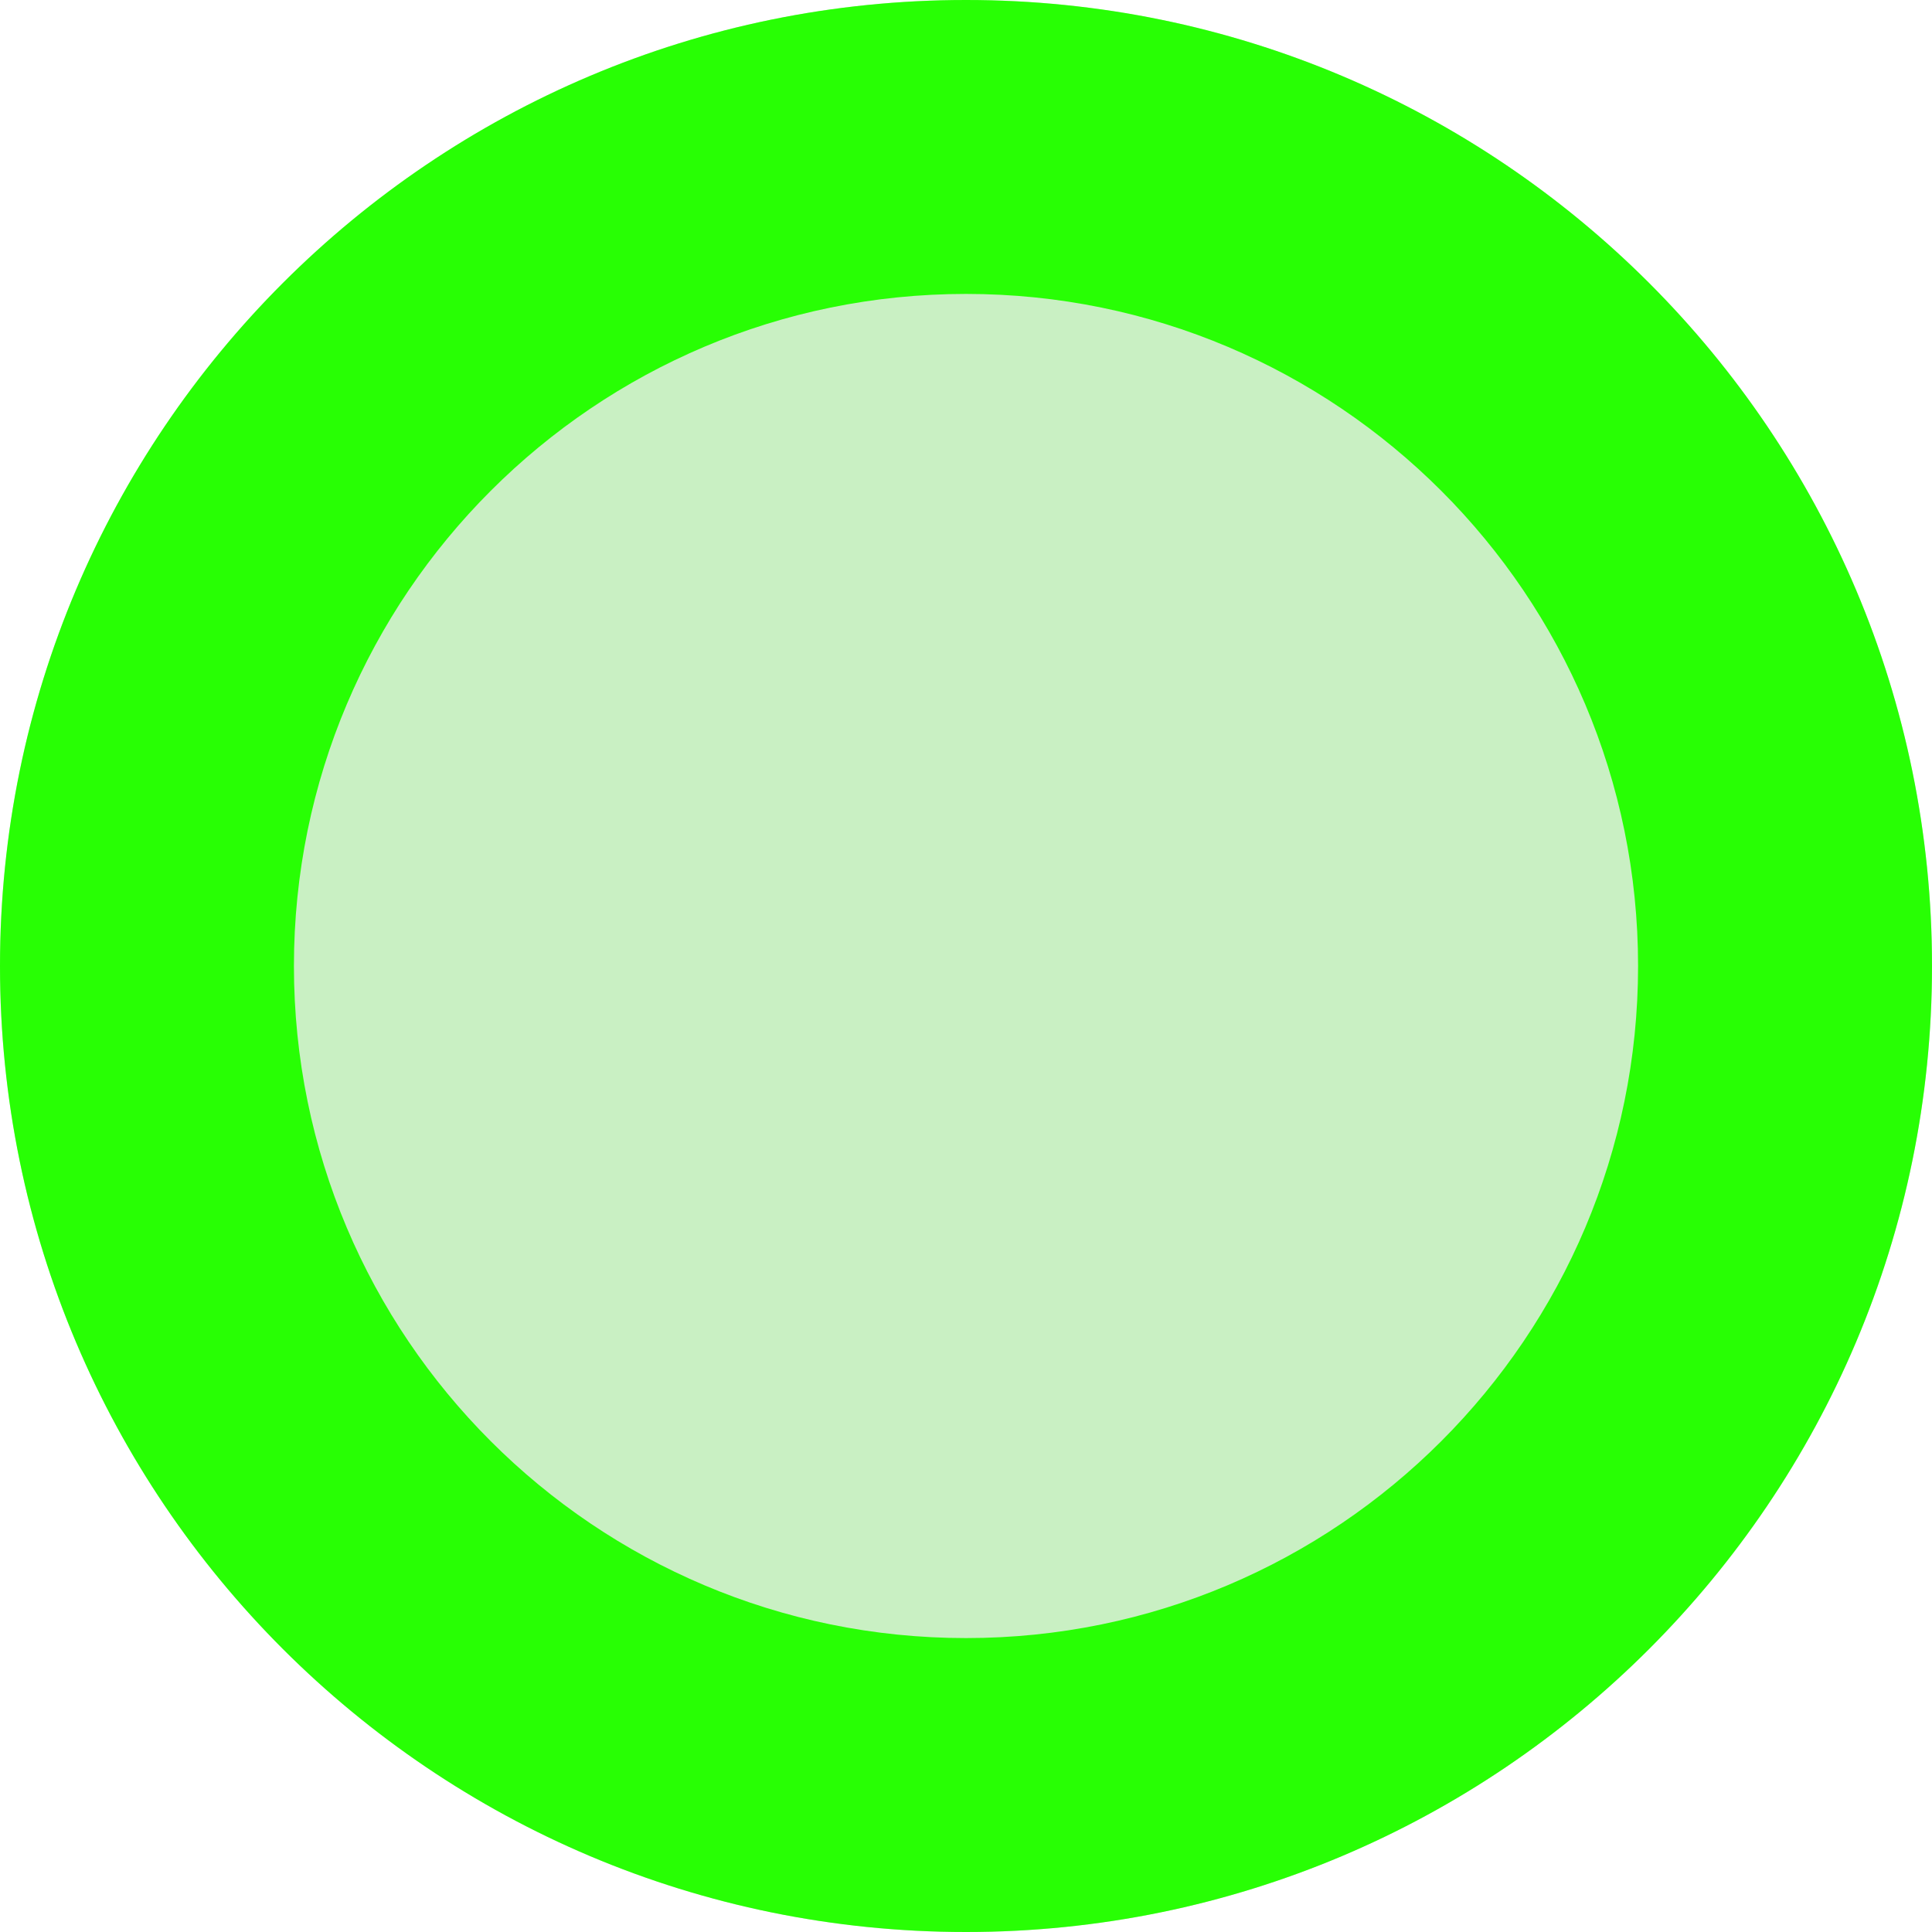
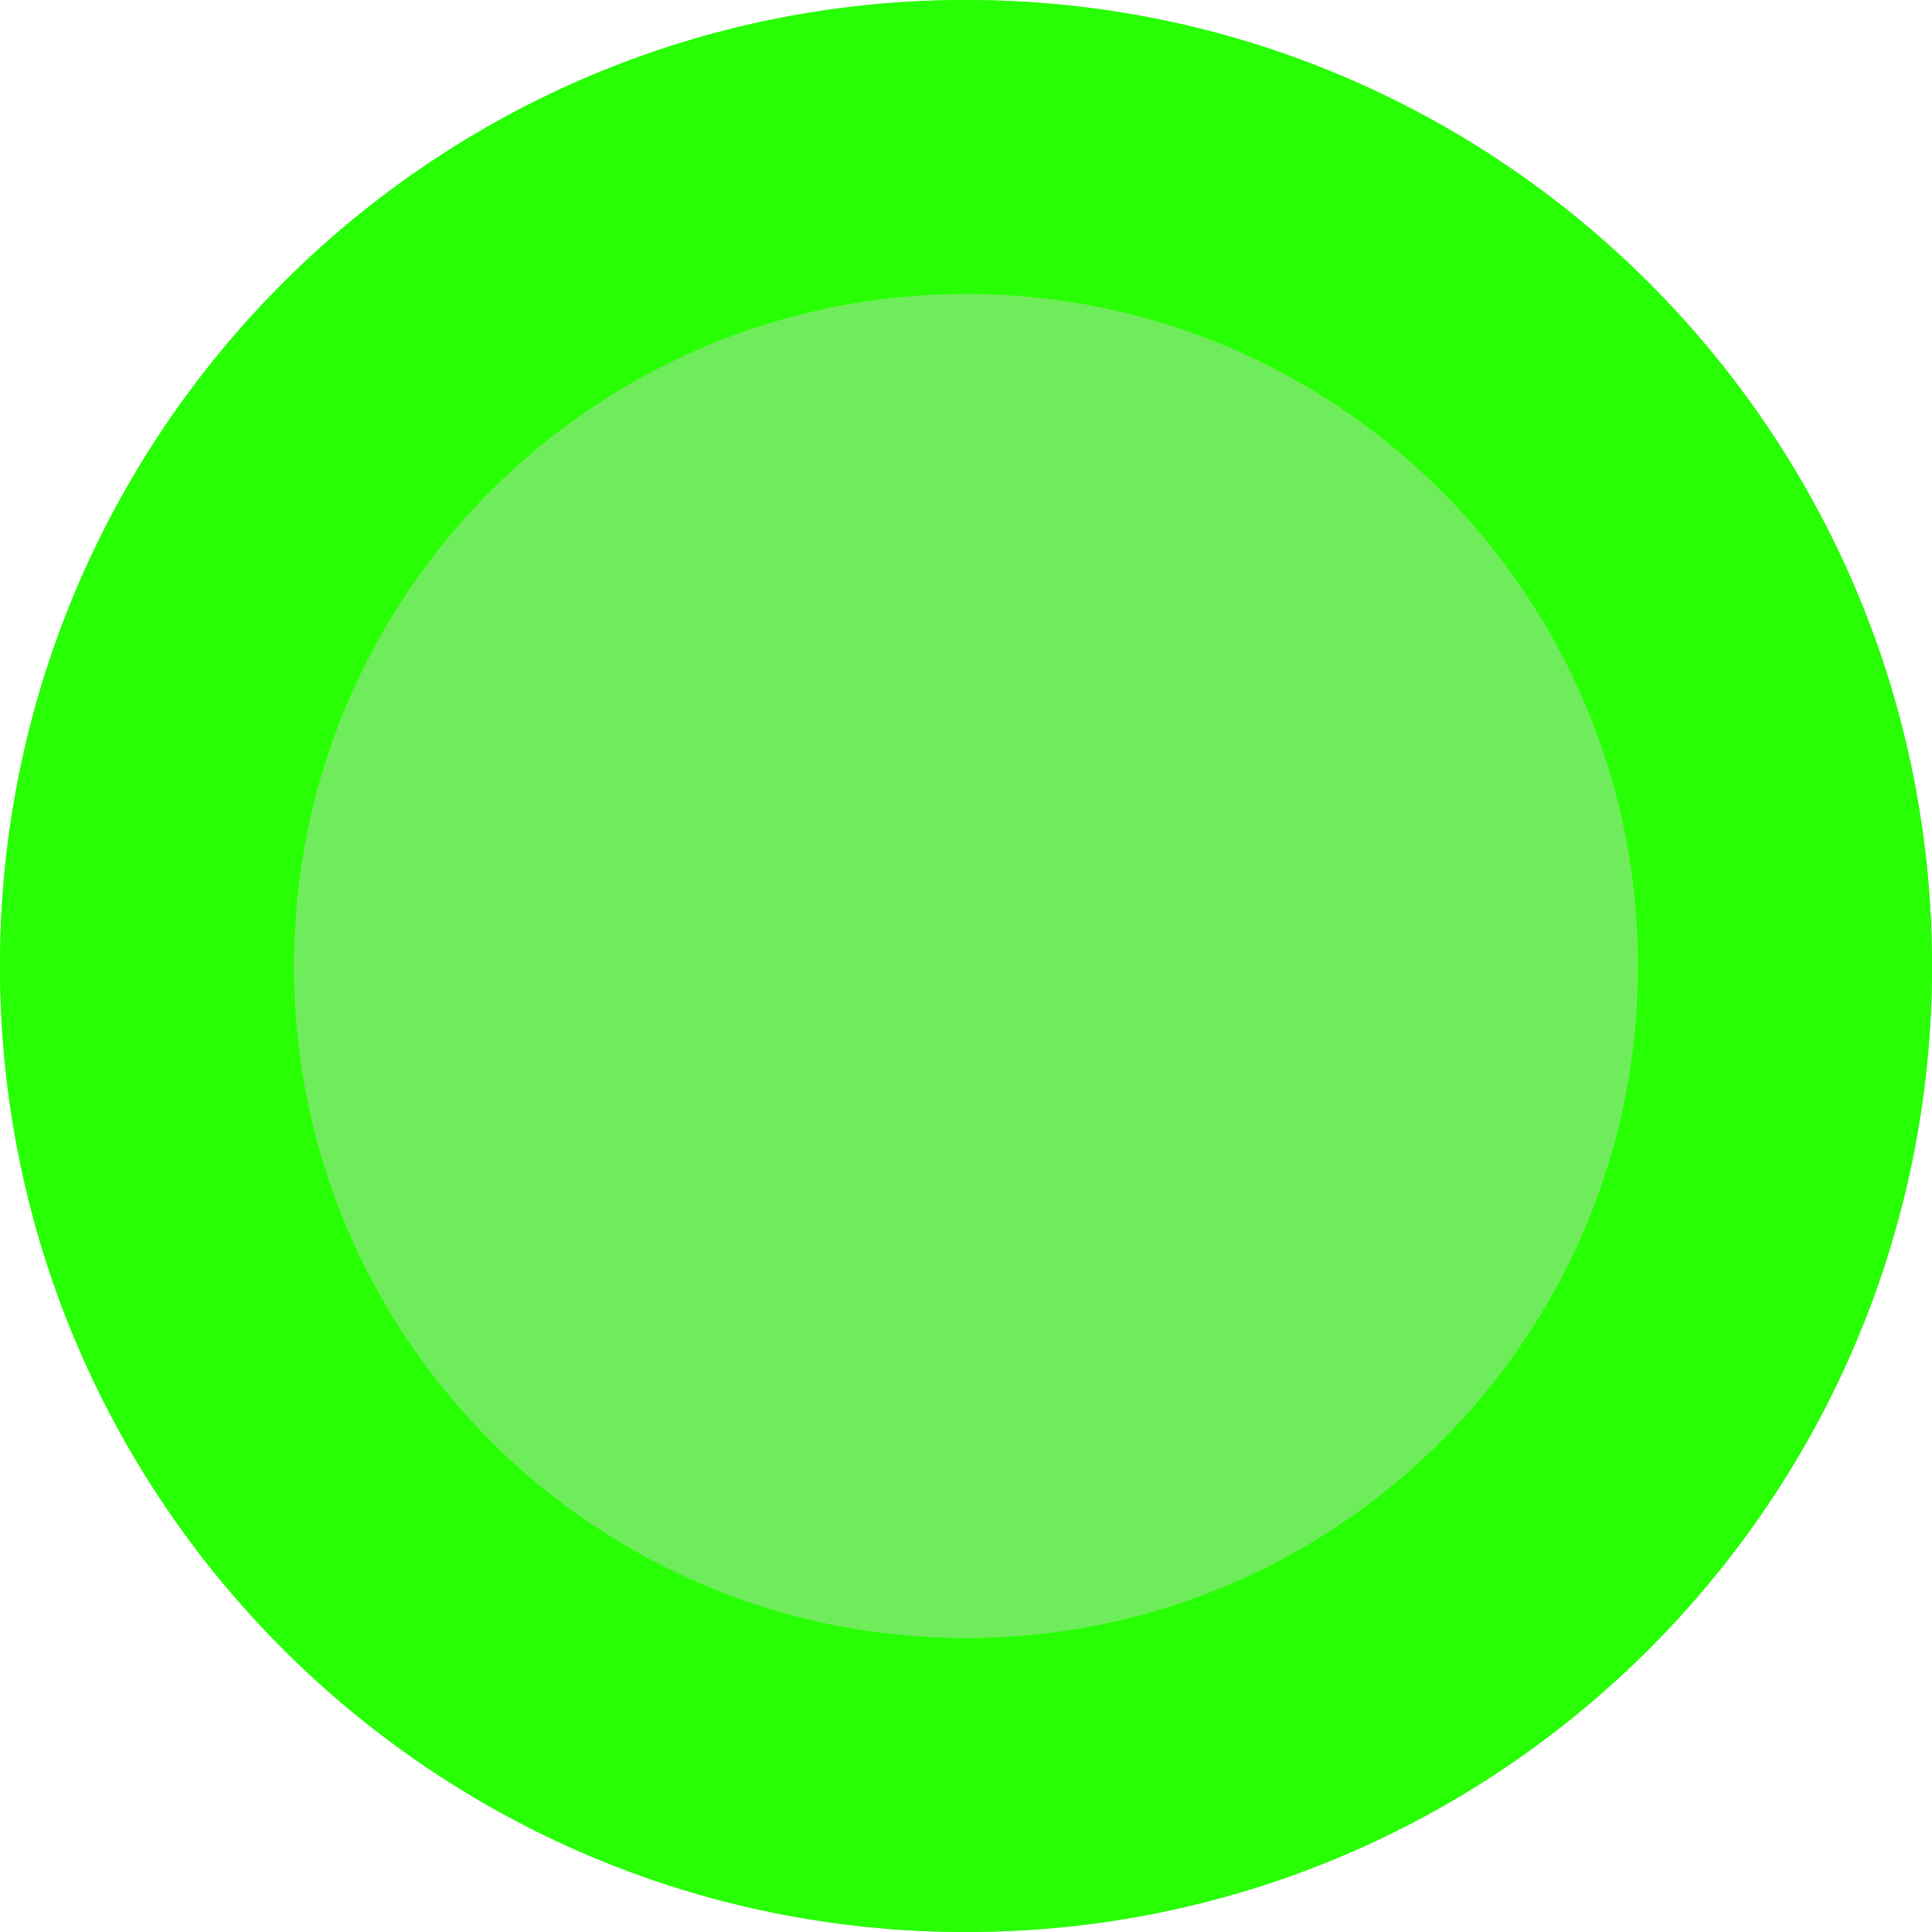
<svg xmlns="http://www.w3.org/2000/svg" width="52" height="52" viewBox="0 0 52 52" fill="none">
-   <circle cx="26" cy="26" r="26" fill="#4BCB36" fill-opacity="0.3" />
+   <circle cx="26" cy="26" r="26" fill="#33E516" fill-opacity="0.7" />
  <path d="M52 26C52 40.359 40.359 52 26 52C11.641 52 0 40.359 0 26C0 11.641 11.641 0 26 0C40.359 0 52 11.641 52 26ZM7.911 26C7.911 35.99 16.01 44.089 26 44.089C35.99 44.089 44.089 35.99 44.089 26C44.089 16.01 35.99 7.911 26 7.911C16.01 7.911 7.911 16.01 7.911 26Z" fill="#28FF04" />
</svg>
